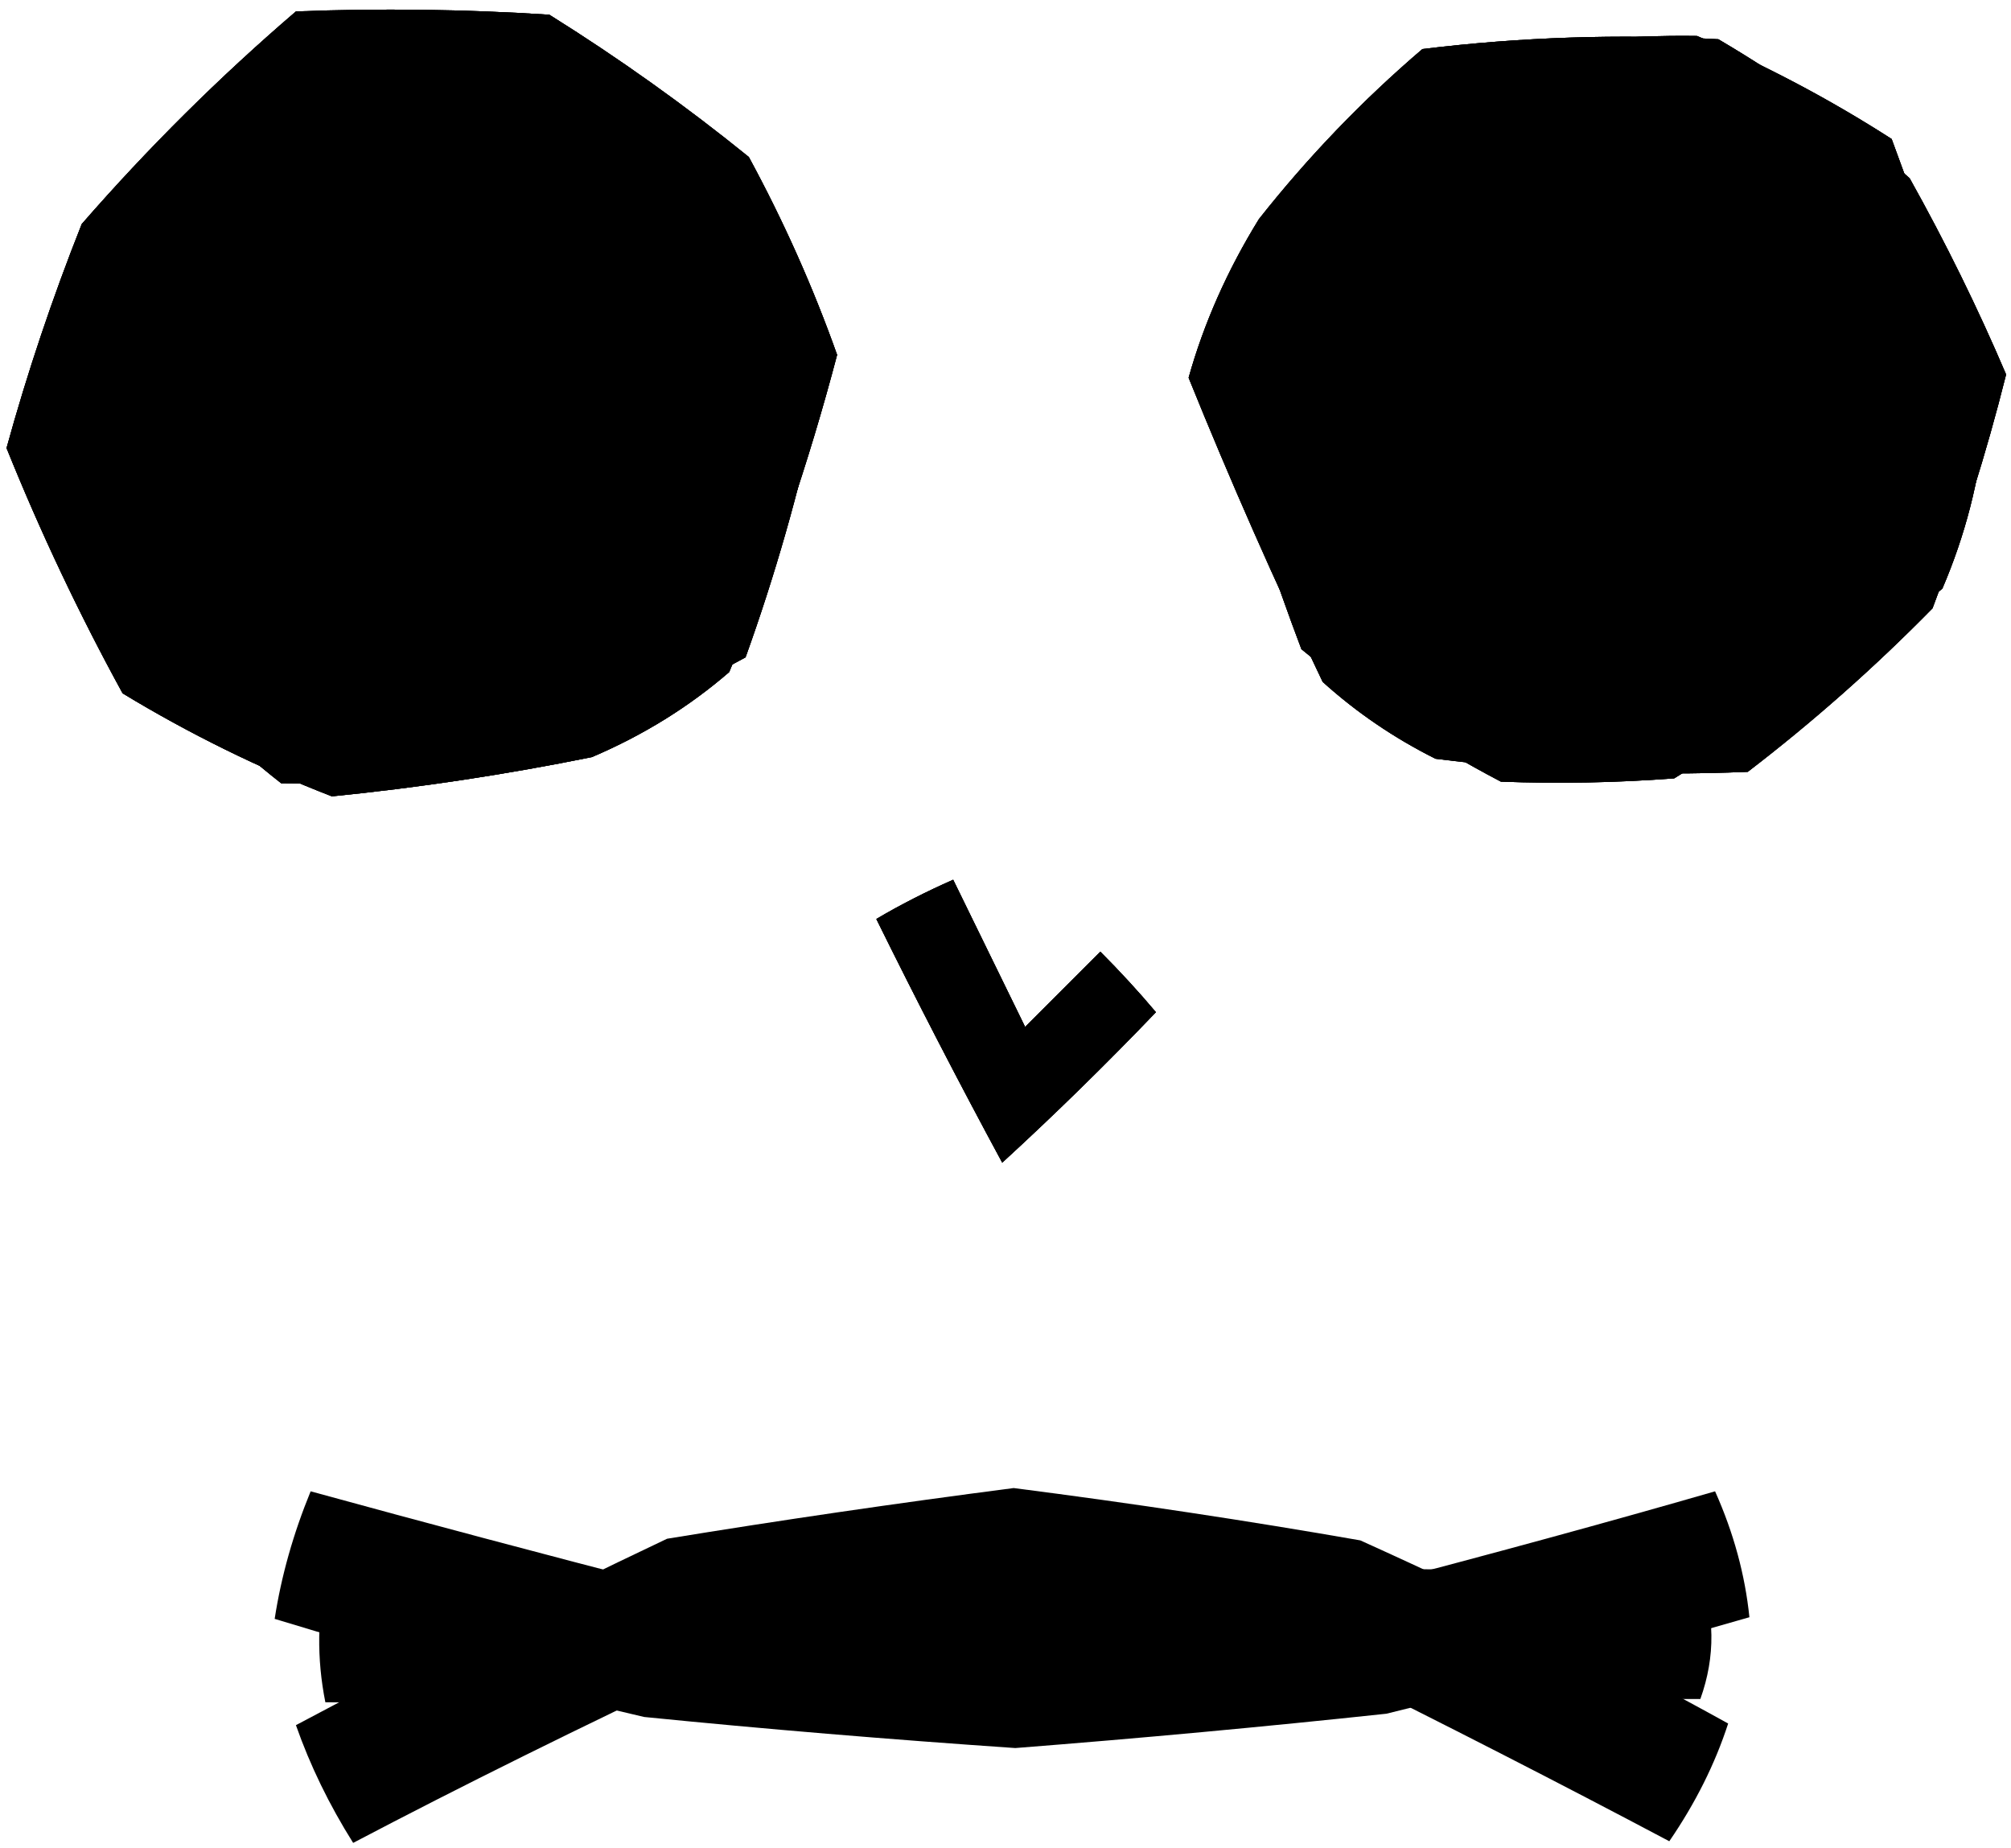
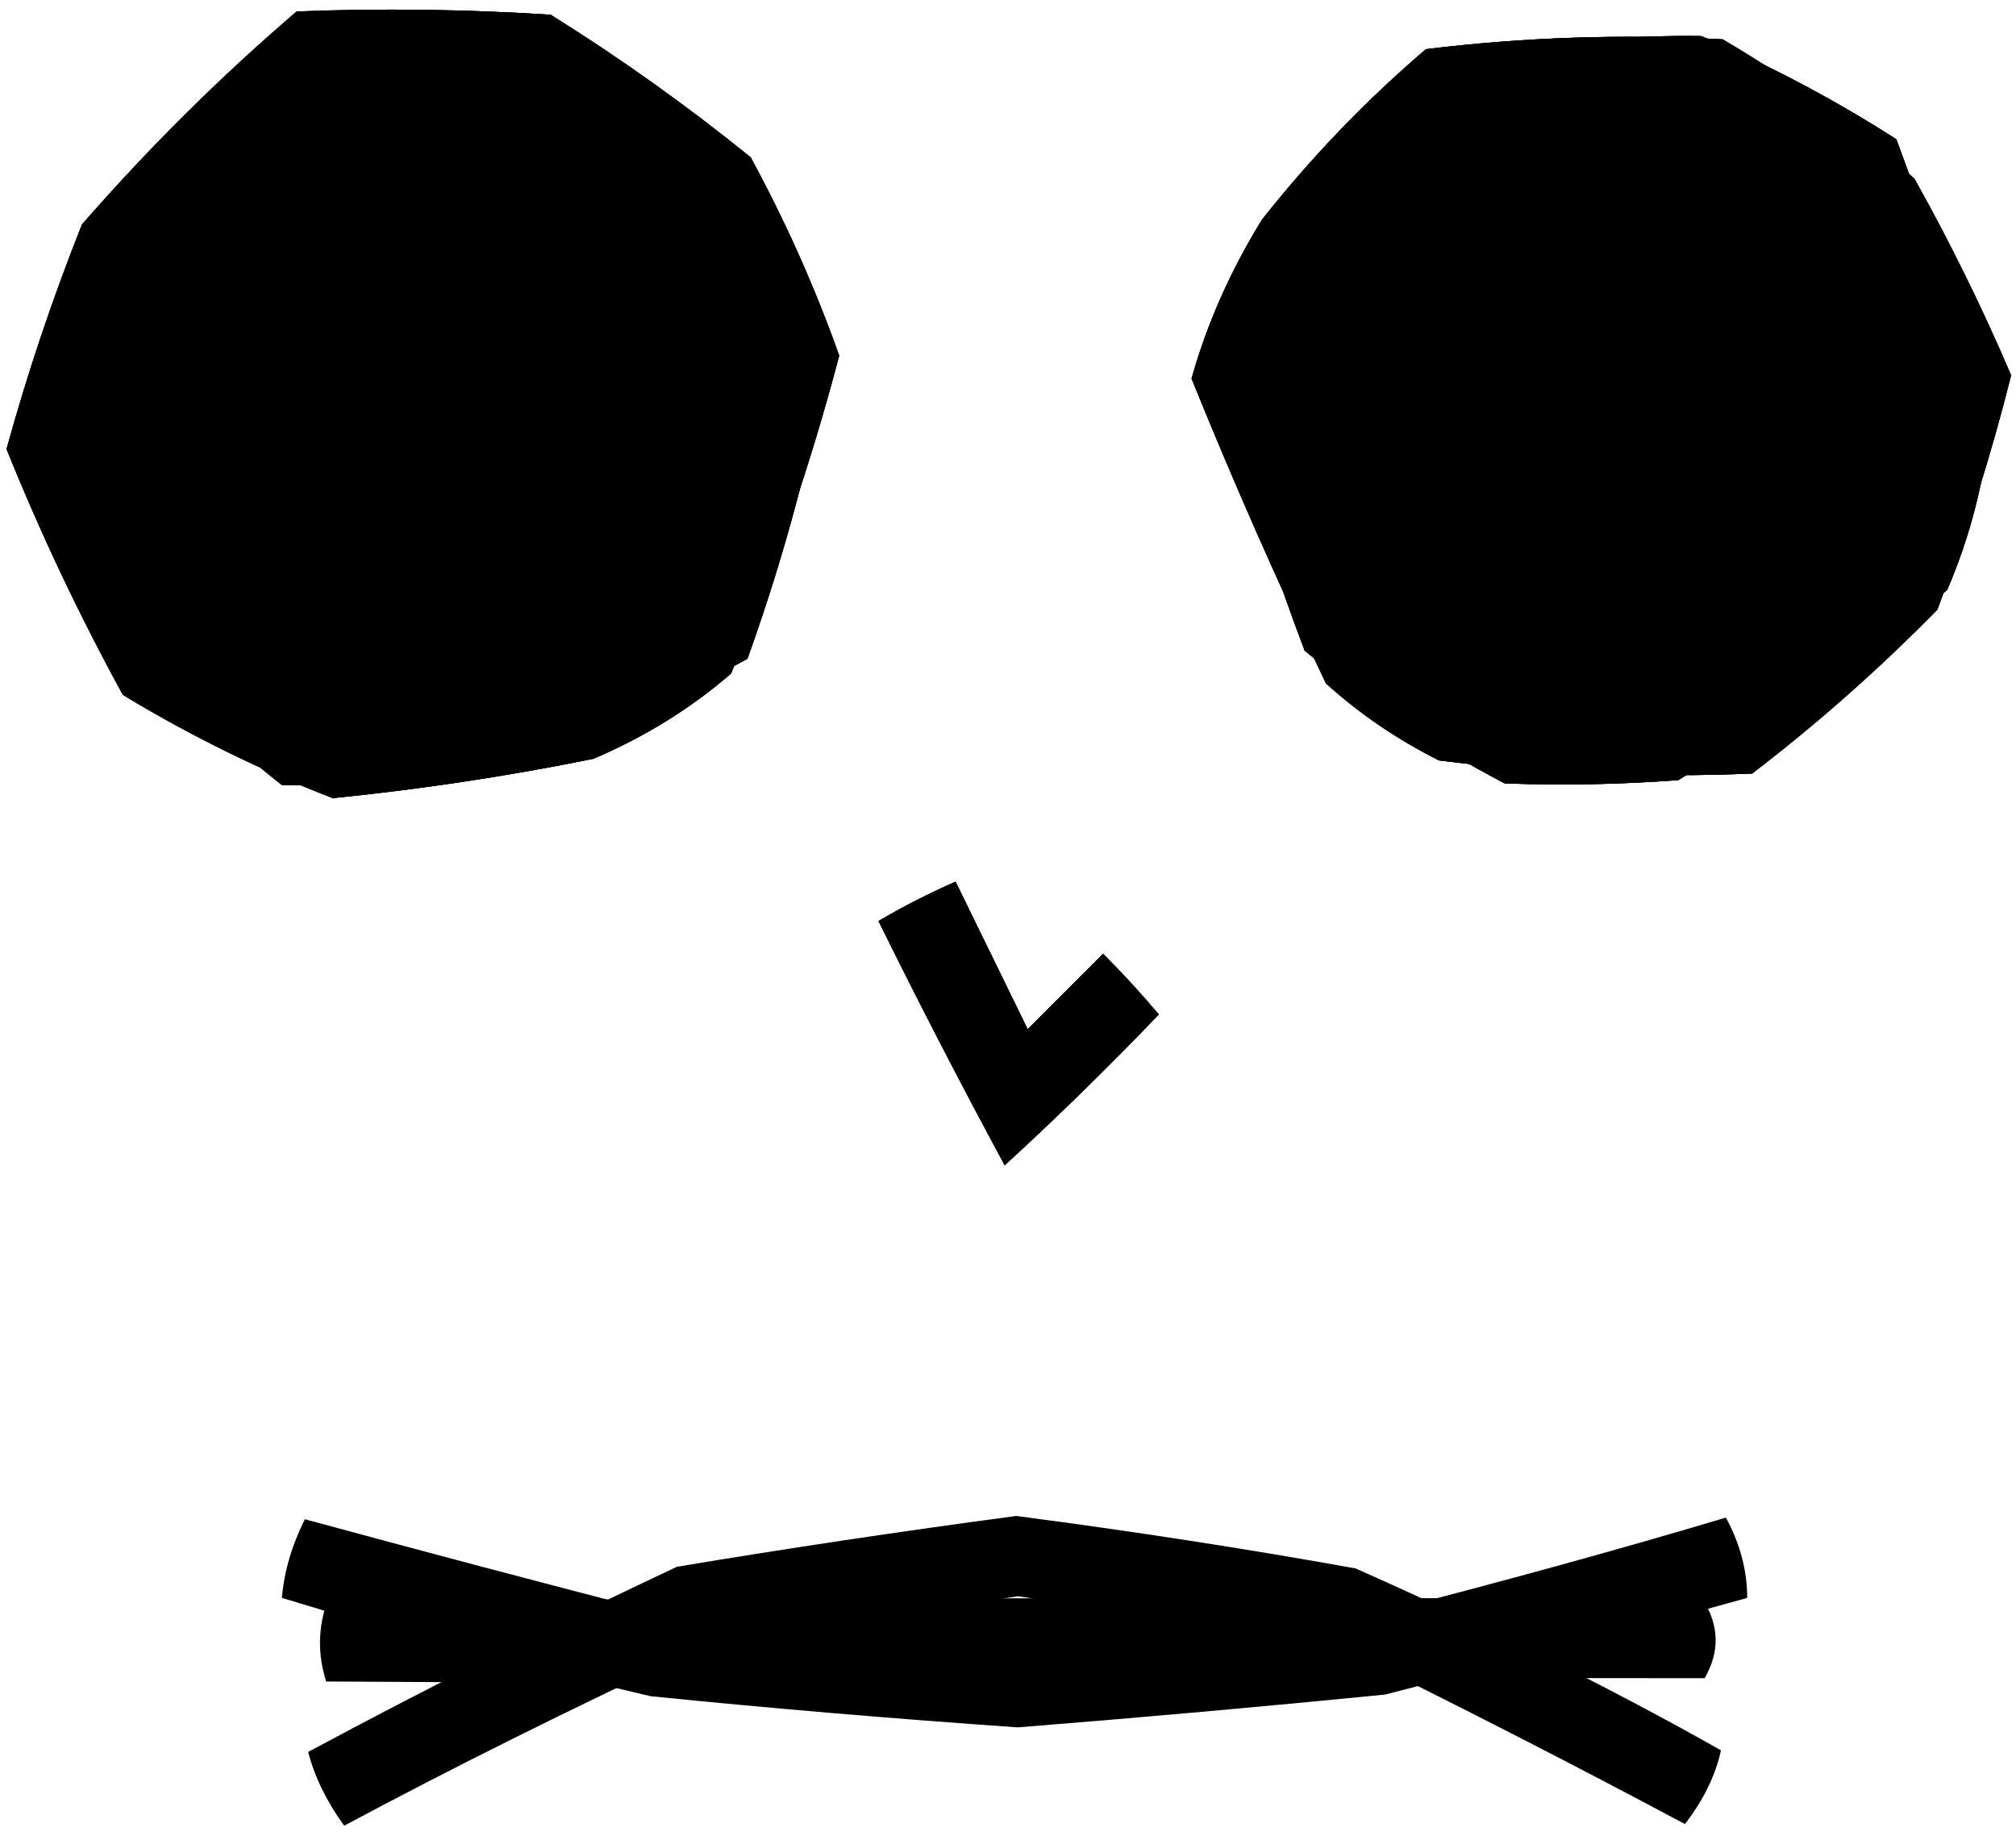
- <svg xmlns="http://www.w3.org/2000/svg" viewBox="58 75 123 113" style="--w:0.692;--h:0.636" data-frame="1" data-rest="3" data-timeline="1:450 2:350 3:0" aria-hidden="true">
+ <svg xmlns="http://www.w3.org/2000/svg" viewBox="58 75 123 112" style="--w:0.692;--h:0.630" data-frame="1" data-rest="3" data-timeline="1:450 2:350 3:0" aria-hidden="true">
  <g data-f="1">
    <path d="M108.0 99.8 Q106.3 107.7 103.6 115.2 Q96.8 118.9 89.7 122.0 Q82.4 123.0 75.2 122.9 Q70.2 119.0 66.2 113.8 Q63.0 105.8 60.8 97.6 Q62.4 92.3 65.3 87.4 Q72.0 81.6 79.6 77.0 Q84.6 77.2 89.6 78.0 Q95.2 80.7 100.5 83.8 Q104.8 91.6 108.0 99.8Z" class="i-w" />
-     <path d="M109.2 96.7 Q106.6 106.6 102.6 116.1 Q98.9 119.3 94.2 121.3 Q86.3 122.9 78.3 123.7 Q71.6 121.1 65.5 117.4 Q61.5 110.1 58.4 102.4 Q60.3 95.5 63.0 88.7 Q69.1 81.7 76.1 75.7 Q83.8 75.4 91.6 75.9 Q98.0 79.9 103.8 84.6 Q107.0 90.5 109.2 96.7Z M100.5 87.1 Q95.8 82.8 90.3 79.7 Q83.8 79.0 77.4 79.7 Q71.7 84.9 66.4 90.6 Q63.9 96.2 62.4 102.0 Q65.1 108.4 68.5 114.6 Q73.7 117.5 79.3 119.9 Q86.0 119.5 92.6 117.8 Q96.4 116.0 99.7 113.6 Q102.9 105.5 105.3 97.3 Q103.3 92.0 100.5 87.1Z" class="i-k" fill-rule="evenodd" />
+     <path d="M109.2 96.7 Q106.6 106.6 102.6 116.1 Q98.9 119.3 94.2 121.3 Q86.3 122.9 78.3 123.7 Q71.6 121.1 65.5 117.4 Q61.5 110.1 58.4 102.4 Q60.3 95.5 63.0 88.7 Q69.1 81.7 76.1 75.7 Q83.8 75.4 91.6 75.9 Q98.0 79.9 103.8 84.6 Q107.0 90.5 109.2 96.7Z M99.7 87.7 Q95.2 83.6 90.0 80.7 Q83.8 80.0 77.7 80.7 Q72.2 85.6 67.2 91.0 Q64.8 96.4 63.5 101.9 Q66.0 108.0 69.3 113.9 Q74.2 116.7 79.5 119.0 Q85.9 118.5 92.2 117.0 Q95.8 115.2 99.0 112.9 Q102.0 105.3 104.3 97.4 Q102.4 92.4 99.7 87.7Z" class="i-k" fill-rule="evenodd" />
    <path d="M92.4 99.4 Q91.8 102.1 91.1 104.7 Q89.7 106.4 88.0 107.9 Q84.3 108.6 80.5 108.7 Q79.1 107.7 77.9 106.3 Q76.5 102.6 75.4 98.8 Q76.0 96.7 77.1 94.7 Q78.6 93.3 80.2 92.1 Q83.2 91.7 86.3 91.5 Q88.9 92.9 91.3 94.6 Q92.1 96.9 92.4 99.4Z" class="i-k" />
    <path d="M179.4 100.9 Q178.9 106.1 176.8 111.0 Q169.0 117.3 160.4 122.6 Q155.1 123.0 149.8 122.8 Q143.3 119.4 137.6 114.7 Q135.1 108.1 133.2 101.3 Q134.9 94.1 137.2 87.2 Q142.4 82.2 148.5 78.5 Q155.1 77.1 161.8 77.2 Q168.1 79.9 173.7 83.5 Q176.9 92.1 179.4 100.9Z" class="i-w" />
-     <path d="M180.7 97.9 Q178.9 105.1 176.2 112.2 Q170.9 117.6 164.9 122.2 Q155.3 122.6 145.8 121.4 Q142.0 119.5 138.9 116.7 Q134.5 107.5 130.7 98.1 Q132.1 93.1 135.0 88.4 Q139.5 82.7 145.0 78.0 Q154.0 76.9 163.1 77.4 Q169.4 81.1 174.8 85.9 Q178.1 91.8 180.7 97.9Z M171.8 88.2 Q167.1 84.3 162.0 81.0 Q154.4 80.8 146.8 81.5 Q142.1 85.5 138.4 90.4 Q136.1 94.3 134.7 98.5 Q137.9 106.3 141.7 113.9 Q144.2 116.4 147.4 117.9 Q155.4 118.8 163.4 118.5 Q168.6 114.9 172.9 110.2 Q175.5 104.4 176.8 98.2 Q174.6 93.1 171.8 88.2Z" class="i-k" fill-rule="evenodd" />
+     <path d="M180.7 97.9 Q178.9 105.1 176.2 112.2 Q170.9 117.6 164.9 122.2 Q155.3 122.6 145.8 121.4 Q142.0 119.5 138.9 116.7 Q134.5 107.5 130.7 98.1 Q132.1 93.1 135.0 88.4 Q139.5 82.7 145.0 78.0 Q154.0 76.9 163.1 77.4 Q169.4 81.1 174.8 85.9 Q178.1 91.8 180.7 97.9Z M171.0 88.7 Q166.6 85.1 161.7 81.9 Q154.5 81.7 147.3 82.4 Q142.8 86.2 139.2 90.9 Q137.0 94.6 135.7 98.6 Q138.8 106.0 142.4 113.3 Q144.8 115.6 147.8 117.0 Q155.4 117.9 163.1 117.7 Q168.0 114.2 172.1 109.7 Q174.6 104.1 175.8 98.3 Q173.7 93.4 171.0 88.7Z" class="i-k" fill-rule="evenodd" />
    <path d="M165.1 99.8 Q164.1 102.9 162.6 105.8 Q161.2 107.3 159.3 108.3 Q156.4 108.7 153.5 108.6 Q150.6 106.6 148.0 104.4 Q147.6 102.2 147.6 99.9 Q148.2 97.2 149.1 94.6 Q151.3 93.0 153.7 91.7 Q156.0 91.2 158.3 91.2 Q160.9 92.9 163.1 95.1 Q164.3 97.4 165.1 99.8Z" class="i-k" />
    <path d="M111.6 131.2 Q115.3 138.7 119.3 146.1 Q124.1 141.7 128.7 136.9 Q127.1 135.0 125.3 133.2 Q123.0 135.5 120.7 137.8 Q118.5 133.3 116.3 128.8 Q113.8 129.9 111.6 131.2Z" class="i-k" />
-     <path d="M74.8 174.0 Q84.9 177.1 97.4 180.0 Q108.4 181.1 120.1 181.9 Q131.6 181.0 142.8 179.8 Q154.6 176.9 165.0 173.9 Q164.6 170.0 162.9 166.2 Q153.2 169.0 141.3 172.1 Q131.0 173.1 120.0 174.1 Q109.2 173.0 98.8 172.0 Q87.2 169.0 77.0 166.2 Q75.4 170.1 74.8 174.0Z" class="i-k" />
+     <path d="M75.2 172.5 Q85.3 175.6 97.7 178.5 Q108.6 179.6 120.1 180.4 Q131.4 179.5 142.5 178.4 Q154.2 175.4 164.6 172.5 Q164.6 170.0 163.3 167.6 Q153.6 170.5 141.5 173.6 Q131.1 174.6 120.0 175.6 Q109.0 174.5 98.5 173.5 Q86.9 170.5 76.6 167.7 Q75.4 170.1 75.2 172.5Z" class="i-k" />
  </g>
  <g data-f="2">
    <path d="M108.0 99.8 Q106.3 107.7 103.6 115.2 Q96.8 118.9 89.7 122.0 Q82.4 123.0 75.2 122.9 Q70.2 119.0 66.2 113.8 Q63.0 105.8 60.8 97.6 Q62.4 92.3 65.3 87.4 Q72.0 81.6 79.6 77.0 Q84.6 77.2 89.6 78.0 Q95.2 80.7 100.5 83.8 Q104.8 91.6 108.0 99.8Z" class="i-w" />
-     <path d="M109.2 96.7 Q106.6 106.6 102.6 116.1 Q98.9 119.3 94.2 121.3 Q86.3 122.9 78.3 123.7 Q71.6 121.1 65.5 117.4 Q61.5 110.1 58.4 102.4 Q60.3 95.5 63.0 88.7 Q69.1 81.7 76.1 75.7 Q83.8 75.4 91.6 75.9 Q98.0 79.9 103.8 84.6 Q107.0 90.5 109.2 96.7Z M100.5 87.1 Q95.8 82.8 90.3 79.7 Q83.8 79.0 77.4 79.7 Q71.7 84.9 66.4 90.6 Q63.9 96.2 62.4 102.0 Q65.1 108.4 68.5 114.6 Q73.7 117.5 79.3 119.9 Q86.0 119.5 92.6 117.8 Q96.4 116.0 99.7 113.6 Q102.9 105.5 105.3 97.3 Q103.3 92.0 100.5 87.1Z" class="i-k" fill-rule="evenodd" />
+     <path d="M109.2 96.7 Q106.6 106.6 102.6 116.1 Q98.9 119.3 94.2 121.3 Q86.3 122.9 78.3 123.7 Q71.6 121.1 65.5 117.4 Q61.5 110.1 58.4 102.4 Q60.3 95.5 63.0 88.7 Q69.1 81.7 76.1 75.7 Q83.8 75.4 91.6 75.9 Q98.0 79.9 103.8 84.6 Q107.0 90.5 109.2 96.7Z M99.7 87.7 Q95.2 83.6 90.0 80.7 Q83.8 80.0 77.7 80.7 Q72.2 85.6 67.2 91.0 Q64.8 96.4 63.5 101.9 Q66.0 108.0 69.3 113.9 Q74.2 116.7 79.5 119.0 Q85.9 118.5 92.2 117.0 Q95.8 115.2 99.0 112.9 Q102.0 105.3 104.3 97.4 Q102.4 92.4 99.7 87.7Z" class="i-k" fill-rule="evenodd" />
    <path d="M92.4 109.4 Q91.8 112.1 91.1 114.7 Q89.7 116.4 88.0 117.9 Q84.3 118.6 80.5 118.7 Q79.1 117.7 77.9 116.3 Q76.5 112.6 75.4 108.8 Q76.0 106.7 77.1 104.7 Q78.6 103.3 80.2 102.1 Q83.2 101.7 86.3 101.5 Q88.9 102.9 91.3 104.6 Q92.1 106.9 92.4 109.4Z" class="i-k" />
    <path d="M179.4 100.9 Q178.9 106.1 176.8 111.0 Q169.0 117.3 160.4 122.6 Q155.1 123.0 149.8 122.8 Q143.3 119.4 137.6 114.7 Q135.1 108.1 133.2 101.3 Q134.9 94.1 137.2 87.2 Q142.4 82.2 148.5 78.5 Q155.1 77.1 161.8 77.2 Q168.1 79.9 173.7 83.5 Q176.9 92.1 179.4 100.9Z" class="i-w" />
-     <path d="M180.7 97.9 Q178.9 105.1 176.2 112.2 Q170.9 117.6 164.9 122.2 Q155.3 122.6 145.8 121.4 Q142.0 119.5 138.9 116.7 Q134.5 107.5 130.7 98.1 Q132.1 93.1 135.0 88.4 Q139.5 82.7 145.0 78.0 Q154.0 76.9 163.1 77.4 Q169.4 81.1 174.8 85.9 Q178.1 91.8 180.7 97.9Z M171.8 88.2 Q167.1 84.3 162.0 81.0 Q154.4 80.8 146.8 81.5 Q142.1 85.5 138.4 90.4 Q136.1 94.3 134.7 98.5 Q137.9 106.3 141.7 113.9 Q144.2 116.4 147.4 117.9 Q155.4 118.8 163.4 118.5 Q168.6 114.9 172.9 110.2 Q175.5 104.4 176.8 98.2 Q174.6 93.1 171.8 88.2Z" class="i-k" fill-rule="evenodd" />
+     <path d="M180.7 97.9 Q178.9 105.1 176.2 112.2 Q170.9 117.6 164.9 122.2 Q155.3 122.6 145.8 121.4 Q142.0 119.5 138.9 116.7 Q134.5 107.5 130.7 98.1 Q132.1 93.1 135.0 88.4 Q139.5 82.7 145.0 78.0 Q154.0 76.9 163.1 77.4 Q169.4 81.1 174.8 85.9 Q178.1 91.8 180.7 97.9Z M171.0 88.7 Q166.6 85.1 161.7 81.9 Q154.5 81.7 147.3 82.4 Q142.8 86.2 139.2 90.9 Q137.0 94.6 135.7 98.6 Q138.8 106.0 142.4 113.3 Q144.8 115.6 147.8 117.0 Q155.4 117.9 163.1 117.7 Q168.0 114.2 172.1 109.7 Q174.6 104.1 175.8 98.3 Q173.7 93.4 171.0 88.7Z" class="i-k" fill-rule="evenodd" />
    <path d="M165.1 109.8 Q164.1 112.9 162.6 115.8 Q161.2 117.3 159.3 118.3 Q156.4 118.7 153.5 118.6 Q150.6 116.6 148.0 114.4 Q147.6 112.2 147.6 109.9 Q148.2 107.2 149.1 104.6 Q151.3 103.0 153.7 101.7 Q156.0 101.2 158.3 101.2 Q160.9 102.9 163.1 105.1 Q164.3 107.4 165.1 109.8Z" class="i-k" />
    <path d="M111.6 131.2 Q115.3 138.7 119.3 146.1 Q124.1 141.7 128.7 136.9 Q127.1 135.0 125.3 133.2 Q123.0 135.5 120.7 137.8 Q118.5 133.3 116.3 128.8 Q113.8 129.9 111.6 131.2Z" class="i-k" />
-     <path d="M77.9 179.1 Q91.2 179.2 106.2 179.1 Q120.2 179.0 134.1 178.8 Q148.6 178.9 162.0 178.9 Q163.4 175.0 161.9 171.1 Q148.9 170.9 133.9 171.0 Q119.9 171.0 106.0 171.1 Q91.6 171.0 78.0 171.1 Q77.1 175.1 77.9 179.1Z" class="i-k" />
+     <path d="M77.9 177.6 Q91.2 177.7 106.2 177.6 Q120.2 177.5 134.1 177.3 Q148.6 177.4 162.0 177.4 Q163.4 175.0 161.9 172.6 Q148.9 172.5 133.9 172.5 Q119.9 172.5 106.0 172.6 Q91.6 172.6 78.0 172.6 Q77.1 175.1 77.9 177.6Z" class="i-k" />
  </g>
  <g data-f="3">
    <path d="M108.0 99.8 Q106.3 107.7 103.6 115.2 Q96.8 118.9 89.7 122.0 Q82.4 123.0 75.2 122.9 Q70.2 119.0 66.2 113.8 Q63.0 105.8 60.8 97.6 Q62.4 92.3 65.3 87.4 Q72.0 81.6 79.6 77.0 Q84.6 77.2 89.6 78.0 Q95.2 80.7 100.5 83.8 Q104.8 91.6 108.0 99.8Z" class="i-w" />
-     <path d="M109.2 96.7 Q106.6 106.6 102.6 116.1 Q98.9 119.3 94.2 121.3 Q86.3 122.9 78.3 123.7 Q71.6 121.1 65.5 117.4 Q61.5 110.1 58.4 102.4 Q60.3 95.5 63.0 88.7 Q69.1 81.7 76.1 75.7 Q83.8 75.4 91.6 75.9 Q98.0 79.9 103.8 84.6 Q107.0 90.5 109.2 96.7Z M100.5 87.1 Q95.8 82.8 90.3 79.7 Q83.8 79.0 77.4 79.7 Q71.7 84.9 66.4 90.6 Q63.9 96.2 62.4 102.0 Q65.1 108.4 68.5 114.6 Q73.7 117.5 79.3 119.9 Q86.0 119.5 92.6 117.8 Q96.4 116.0 99.7 113.6 Q102.9 105.5 105.3 97.3 Q103.3 92.0 100.5 87.1Z" class="i-k" fill-rule="evenodd" />
+     <path d="M109.2 96.7 Q106.6 106.6 102.6 116.1 Q98.9 119.3 94.2 121.3 Q86.3 122.9 78.3 123.7 Q71.6 121.1 65.5 117.4 Q61.5 110.1 58.4 102.4 Q60.3 95.5 63.0 88.7 Q69.1 81.7 76.1 75.7 Q83.8 75.4 91.6 75.9 Q98.0 79.9 103.8 84.6 Q107.0 90.5 109.2 96.7Z M99.7 87.7 Q95.2 83.6 90.0 80.7 Q83.8 80.0 77.7 80.7 Q72.2 85.6 67.2 91.0 Q64.8 96.4 63.5 101.9 Q66.0 108.0 69.3 113.9 Q74.2 116.7 79.5 119.0 Q85.9 118.5 92.2 117.0 Q95.8 115.2 99.0 112.9 Q102.0 105.3 104.3 97.4 Q102.4 92.4 99.7 87.7Z" class="i-k" fill-rule="evenodd" />
    <path d="M92.4 109.4 Q91.8 112.1 91.1 114.7 Q89.7 116.4 88.0 117.9 Q84.3 118.6 80.5 118.7 Q79.1 117.7 77.9 116.3 Q76.5 112.6 75.4 108.8 Q76.0 106.7 77.1 104.7 Q78.6 103.3 80.2 102.1 Q83.2 101.7 86.3 101.5 Q88.9 102.9 91.3 104.6 Q92.1 106.9 92.4 109.4Z" class="i-k" />
    <path d="M179.4 100.9 Q178.9 106.1 176.8 111.0 Q169.0 117.3 160.4 122.6 Q155.1 123.0 149.8 122.8 Q143.3 119.4 137.6 114.7 Q135.1 108.1 133.2 101.3 Q134.9 94.1 137.2 87.2 Q142.4 82.2 148.5 78.5 Q155.1 77.1 161.8 77.2 Q168.1 79.9 173.7 83.5 Q176.9 92.1 179.4 100.9Z" class="i-w" />
-     <path d="M180.7 97.9 Q178.9 105.1 176.2 112.2 Q170.9 117.6 164.9 122.2 Q155.3 122.6 145.8 121.4 Q142.0 119.5 138.9 116.7 Q134.5 107.5 130.7 98.1 Q132.1 93.1 135.0 88.4 Q139.5 82.7 145.0 78.0 Q154.0 76.9 163.1 77.4 Q169.4 81.1 174.8 85.9 Q178.1 91.8 180.7 97.9Z M171.8 88.2 Q167.1 84.3 162.0 81.0 Q154.4 80.8 146.8 81.5 Q142.1 85.5 138.4 90.4 Q136.1 94.3 134.7 98.5 Q137.9 106.3 141.7 113.9 Q144.2 116.4 147.4 117.9 Q155.4 118.8 163.4 118.5 Q168.6 114.9 172.9 110.2 Q175.5 104.4 176.8 98.2 Q174.6 93.1 171.8 88.2Z" class="i-k" fill-rule="evenodd" />
+     <path d="M180.7 97.9 Q178.9 105.1 176.2 112.2 Q170.9 117.6 164.9 122.2 Q155.3 122.6 145.8 121.4 Q142.0 119.5 138.9 116.7 Q134.5 107.5 130.7 98.1 Q132.1 93.1 135.0 88.4 Q139.5 82.7 145.0 78.0 Q154.0 76.9 163.1 77.4 Q169.4 81.1 174.8 85.9 Q178.1 91.8 180.7 97.9Z M171.0 88.7 Q166.6 85.1 161.7 81.9 Q154.5 81.7 147.3 82.4 Q142.8 86.2 139.2 90.9 Q137.0 94.6 135.7 98.6 Q138.8 106.0 142.4 113.3 Q144.8 115.6 147.8 117.0 Q155.4 117.9 163.1 117.7 Q168.0 114.2 172.1 109.7 Q174.6 104.1 175.8 98.3 Q173.7 93.4 171.0 88.7Z" class="i-k" fill-rule="evenodd" />
    <path d="M165.1 109.8 Q164.1 112.9 162.6 115.8 Q161.2 117.3 159.3 118.3 Q156.4 118.7 153.5 118.6 Q150.6 116.6 148.0 114.4 Q147.6 112.2 147.6 109.9 Q148.2 107.2 149.1 104.6 Q151.3 103.0 153.7 101.7 Q156.0 101.2 158.3 101.2 Q160.9 102.9 163.1 105.1 Q164.3 107.4 165.1 109.8Z" class="i-k" />
    <path d="M111.6 131.2 Q115.3 138.7 119.3 146.1 Q124.1 141.7 128.7 136.9 Q127.1 135.0 125.3 133.2 Q123.0 135.5 120.7 137.8 Q118.5 133.3 116.3 128.8 Q113.8 129.9 111.6 131.2Z" class="i-k" />
-     <path d="M79.6 187.7 Q89.5 182.5 101.4 176.9 Q110.5 175.4 120.1 173.9 Q129.6 175.3 138.8 176.7 Q150.1 182.3 160.1 187.6 Q162.5 184.1 163.7 180.4 Q153.6 174.8 141.2 169.2 Q130.9 167.4 120.0 166.0 Q109.2 167.4 98.8 169.1 Q86.8 174.8 76.1 180.5 Q77.4 184.2 79.6 187.7Z" class="i-k" />
+     <path d="M79.0 186.4 Q88.9 181.1 100.9 175.5 Q110.2 173.9 120.1 172.4 Q129.8 173.8 139.3 175.3 Q150.7 180.9 160.8 186.3 Q162.5 184.1 163.0 181.8 Q153.1 176.2 140.7 170.7 Q130.7 168.9 120.0 167.5 Q109.5 168.9 99.3 170.6 Q87.4 176.2 76.8 181.9 Q77.4 184.2 79.0 186.4Z" class="i-k" />
  </g>
</svg>
